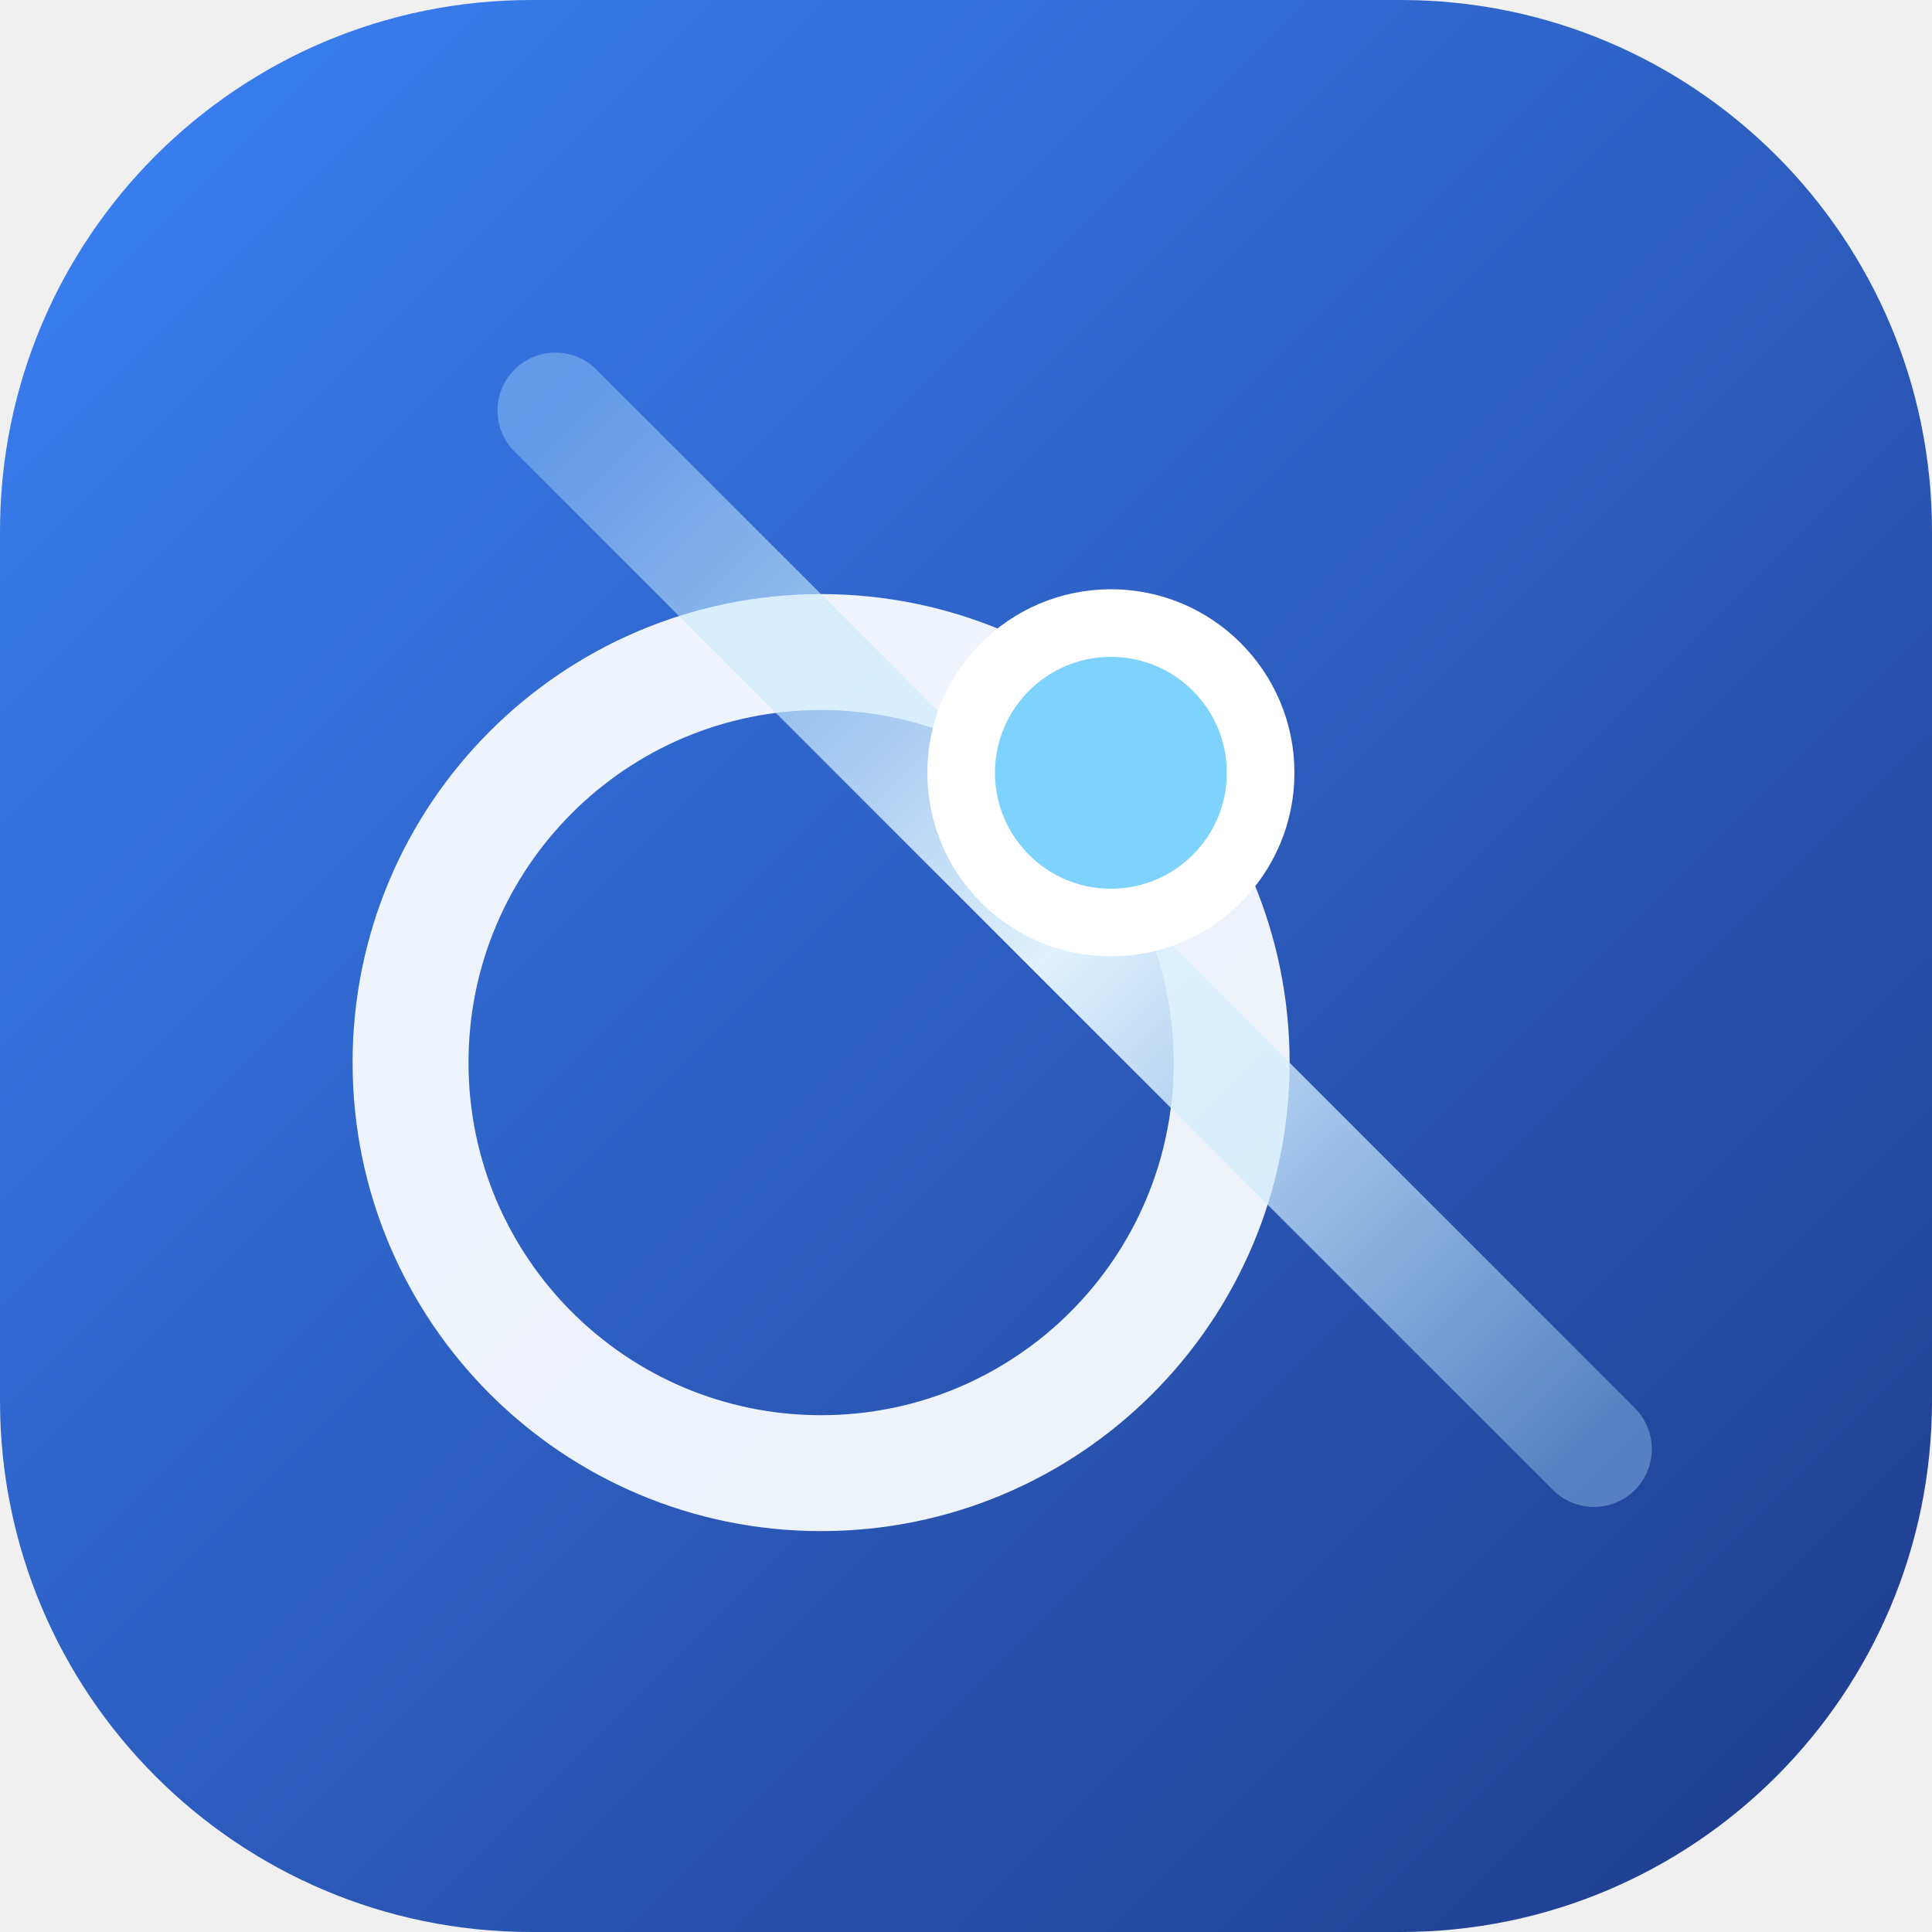
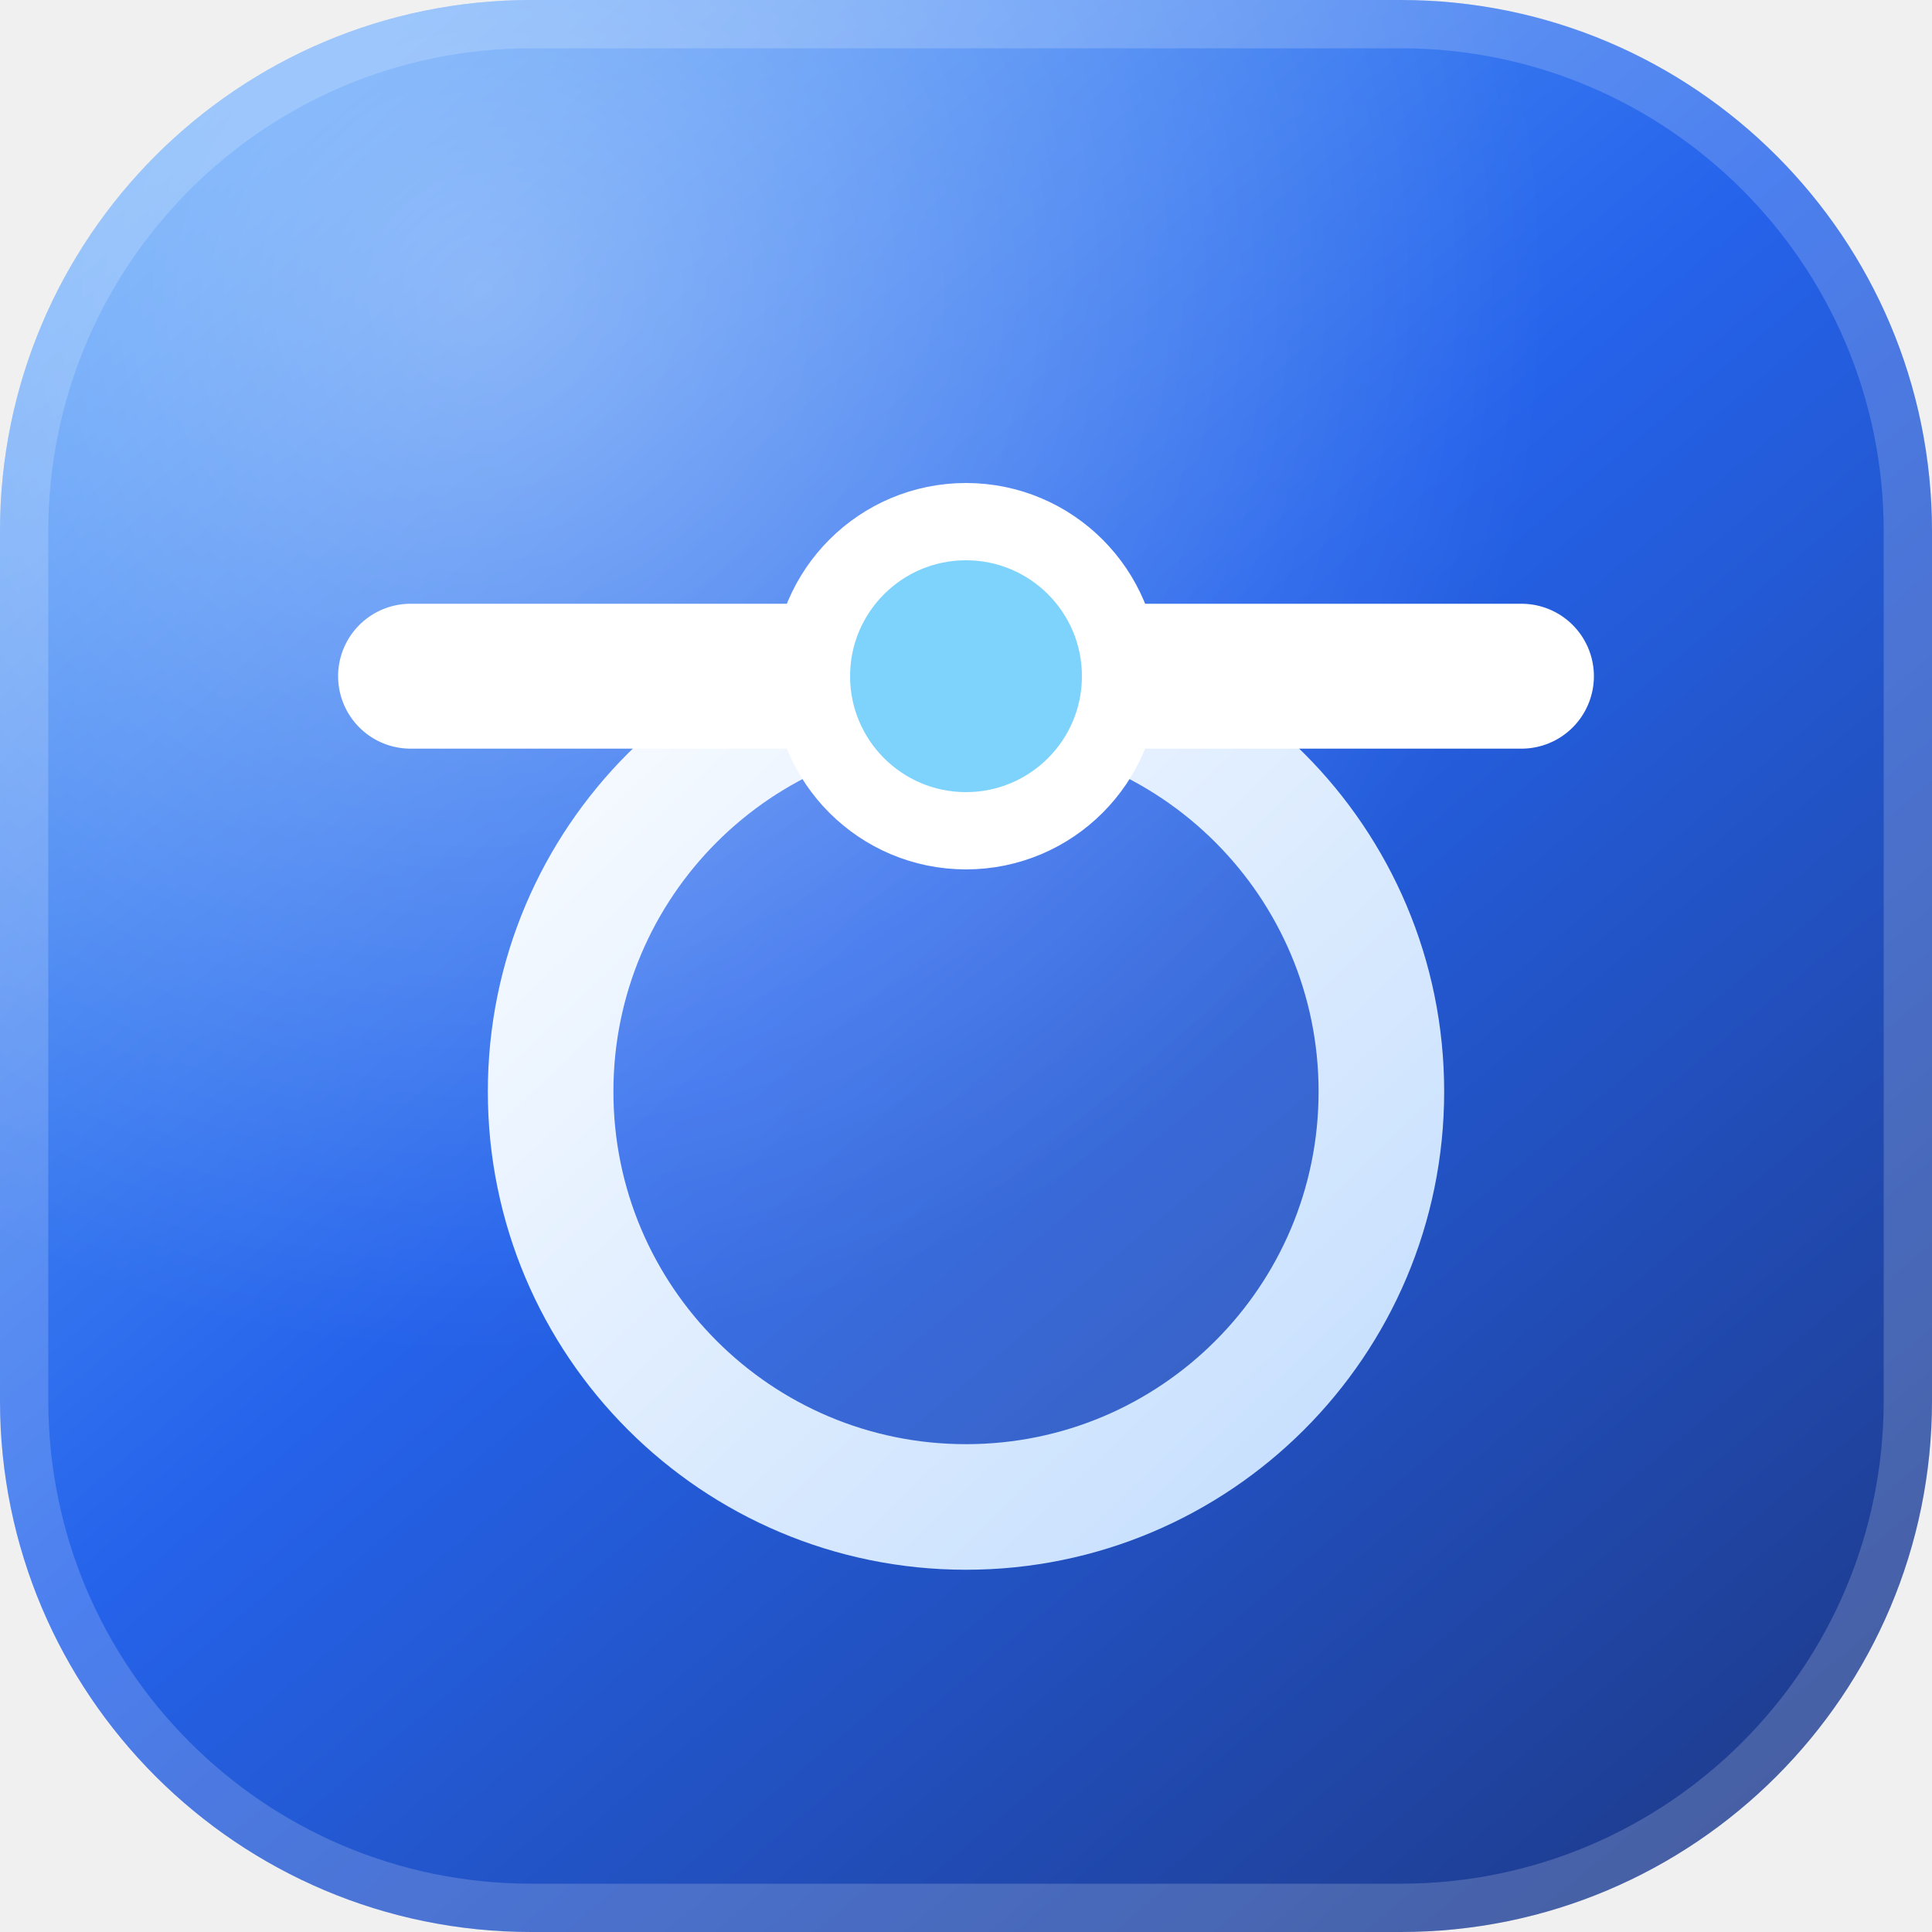
<svg xmlns="http://www.w3.org/2000/svg" viewBox="0 0 40 40">
  <defs>
-     <linearGradient id="bg" x1="0" y1="0" x2="1" y2="1">
-       <stop offset="0" stop-color="#3b82f6" />
+     <linearGradient id="t-bg" x1="4" y1="2" x2="36" y2="40" gradientUnits="userSpaceOnUse">
+       <stop offset="0" stop-color="#60a5fa" />
+       <stop offset=".45" stop-color="#2563eb" />
      <stop offset="1" stop-color="#1e3a8a" />
    </linearGradient>
-     <linearGradient id="ln" x1="0" y1="0" x2="1" y2="1">
-       <stop offset="0" stop-color="#bae6fd" stop-opacity=".35" />
-       <stop offset=".5" stop-color="#e0f2fe" />
-       <stop offset="1" stop-color="#bae6fd" stop-opacity=".35" />
+     <radialGradient id="t-hi" cx="10" cy="6" r="22" gradientUnits="userSpaceOnUse">
+       <stop offset="0" stop-color="#fff" stop-opacity=".35" />
+       <stop offset="1" stop-color="#fff" stop-opacity="0" />
+     </radialGradient>
+     <linearGradient id="t-ring" x1="10" y1="12" x2="30" y2="33" gradientUnits="userSpaceOnUse">
+       <stop offset="0" stop-color="#fff" />
+       <stop offset="1" stop-color="#bfdbfe" />
    </linearGradient>
  </defs>
-   <rect width="40" height="40" rx="11" fill="url(#bg)" />
-   <circle cx="17" cy="22" r="8.5" fill="none" stroke="#fff" stroke-opacity=".92" stroke-width="2.4" />
-   <path d="M11.5 8.5 33 30" stroke="url(#ln)" stroke-width="2.4" stroke-linecap="round" />
-   <circle cx="23" cy="16" r="3.1" fill="#7dd3fc" stroke="#fff" stroke-width="1.4" />
+   <rect width="40" height="40" rx="11" fill="url(#t-bg)" />
+   <rect width="40" height="40" rx="11" fill="url(#t-hi)" />
+   <rect x=".5" y=".5" width="39" height="39" rx="10.5" fill="none" stroke="#fff" stroke-opacity=".18" />
+   <circle cx="20" cy="22.6" r="8.6" fill="#fff" fill-opacity=".1" stroke="url(#t-ring)" stroke-width="2.6" />
+   <path d="M8.5 14h23" stroke="#fff" stroke-width="3" stroke-linecap="round" />
+   <circle cx="20" cy="14" r="3.2" fill="#7dd3fc" stroke="#fff" stroke-width="1.6" />
</svg>
